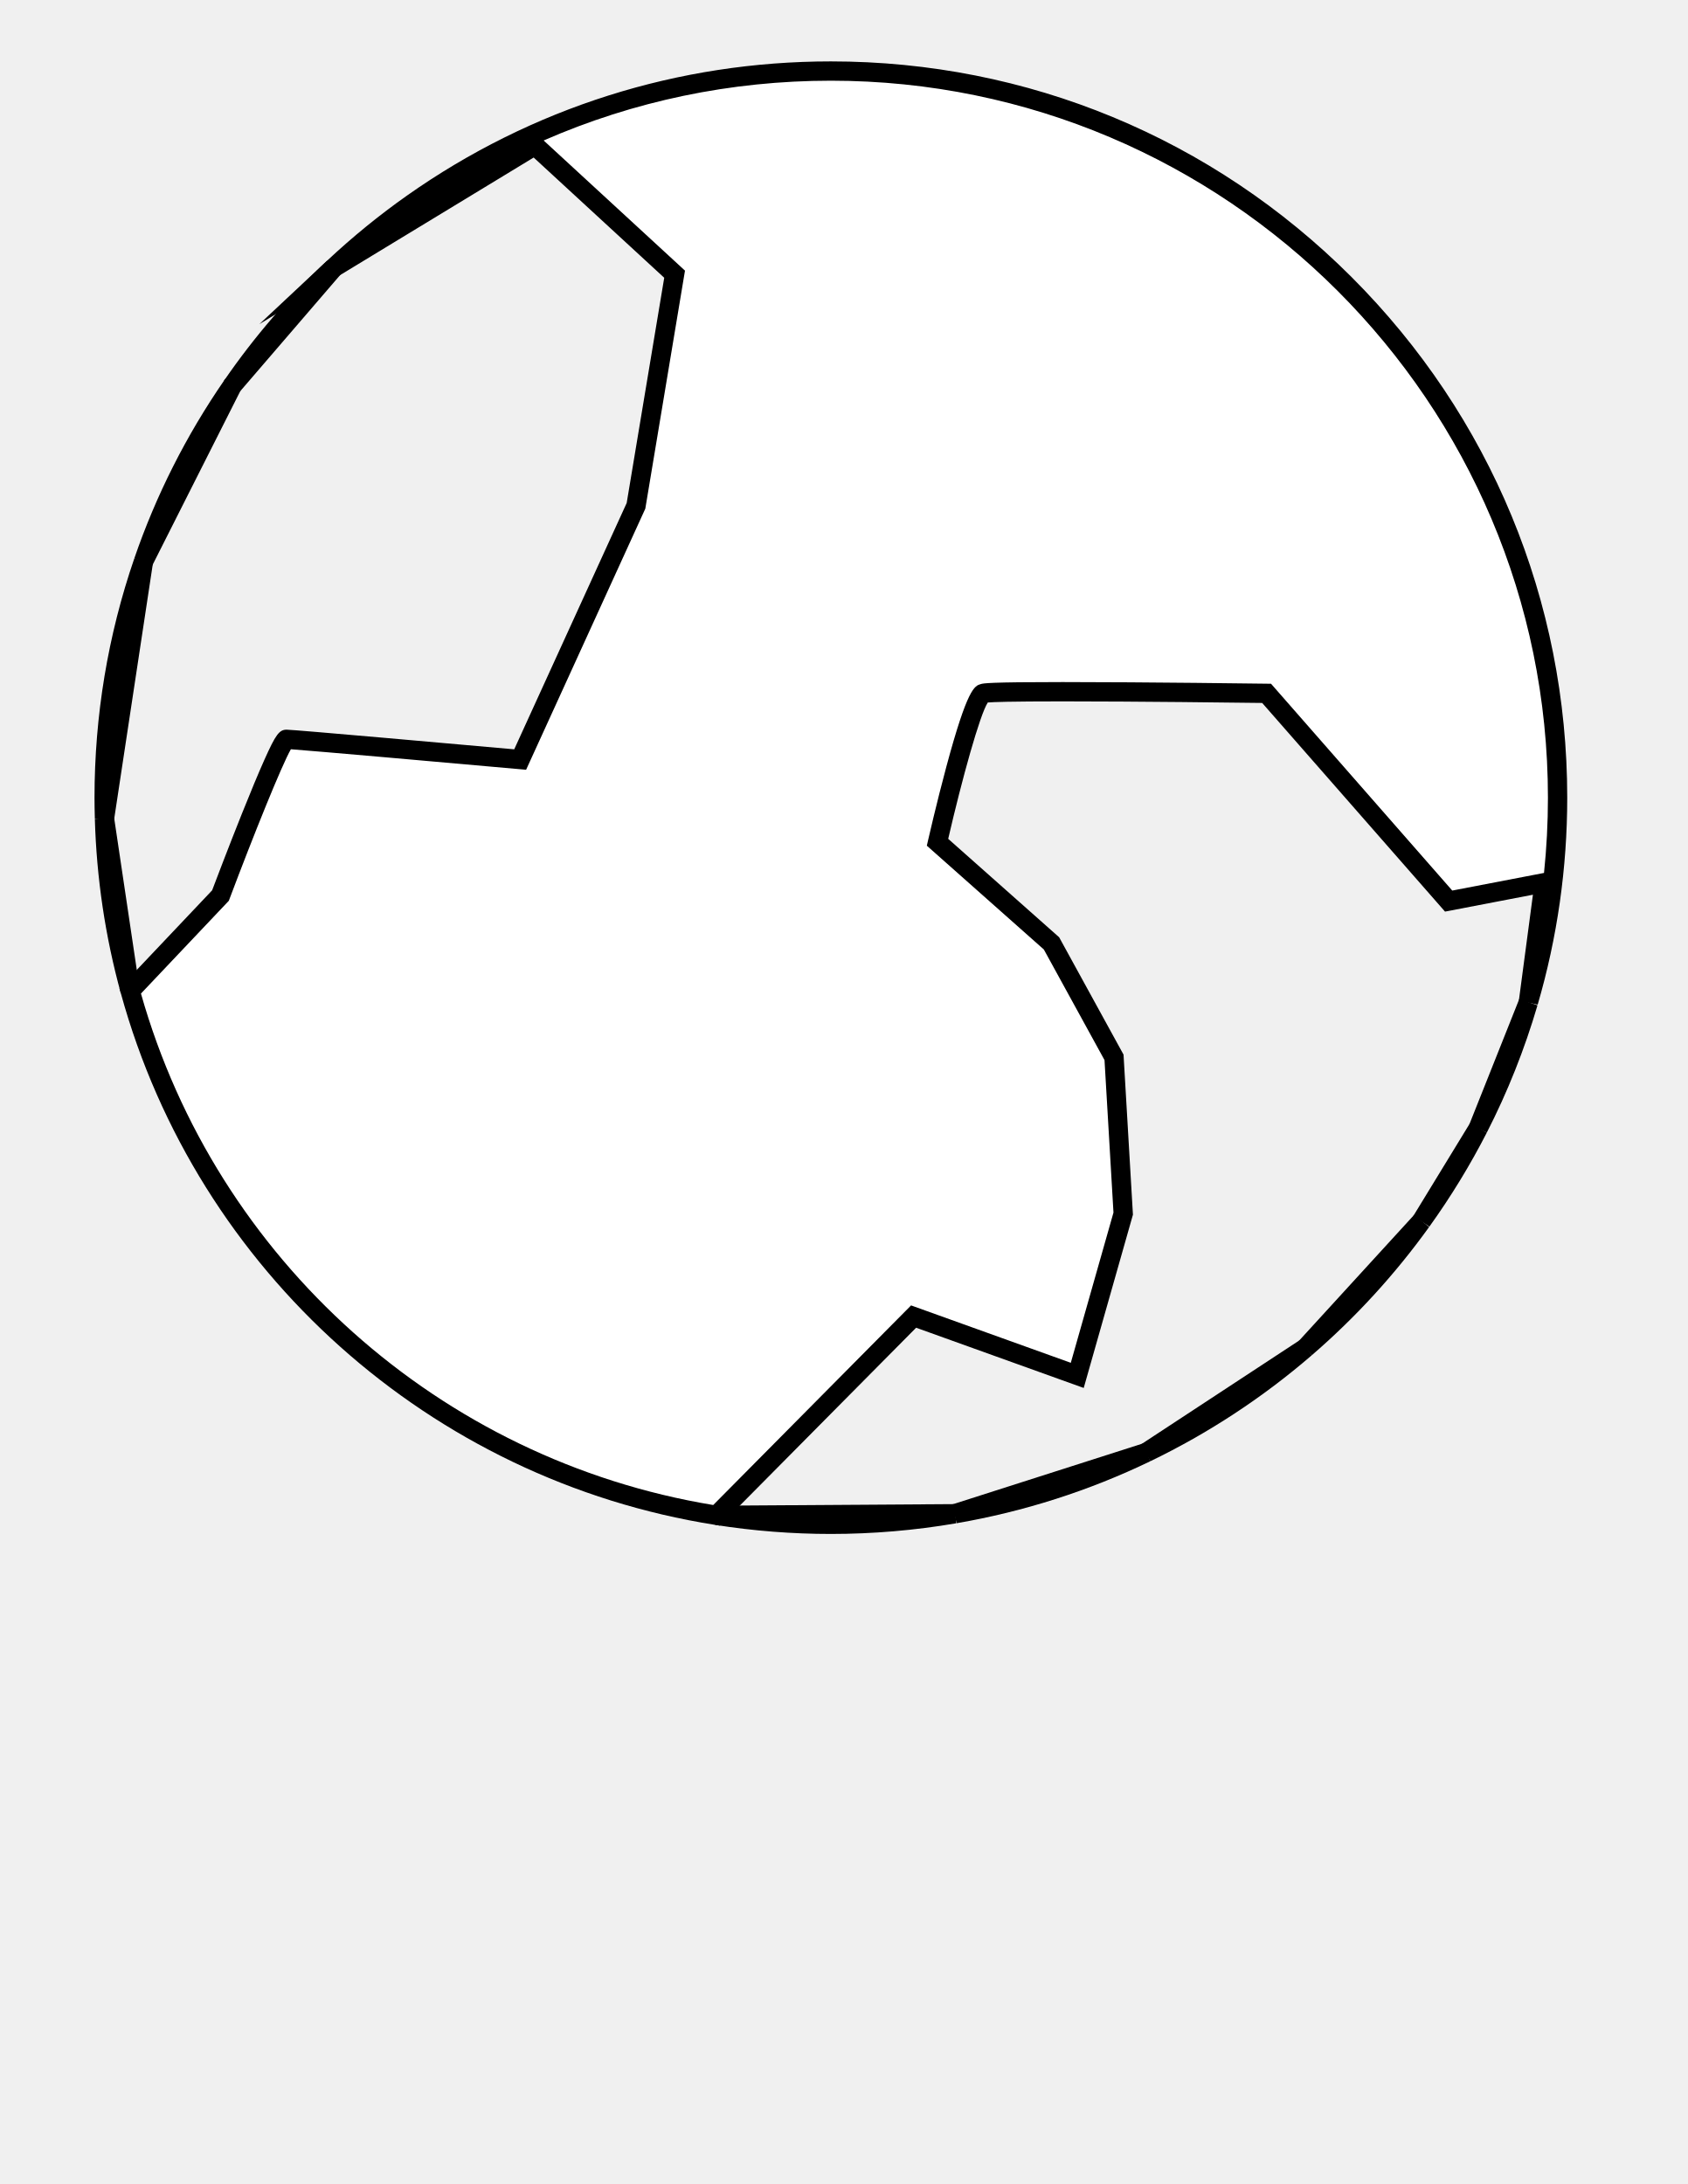
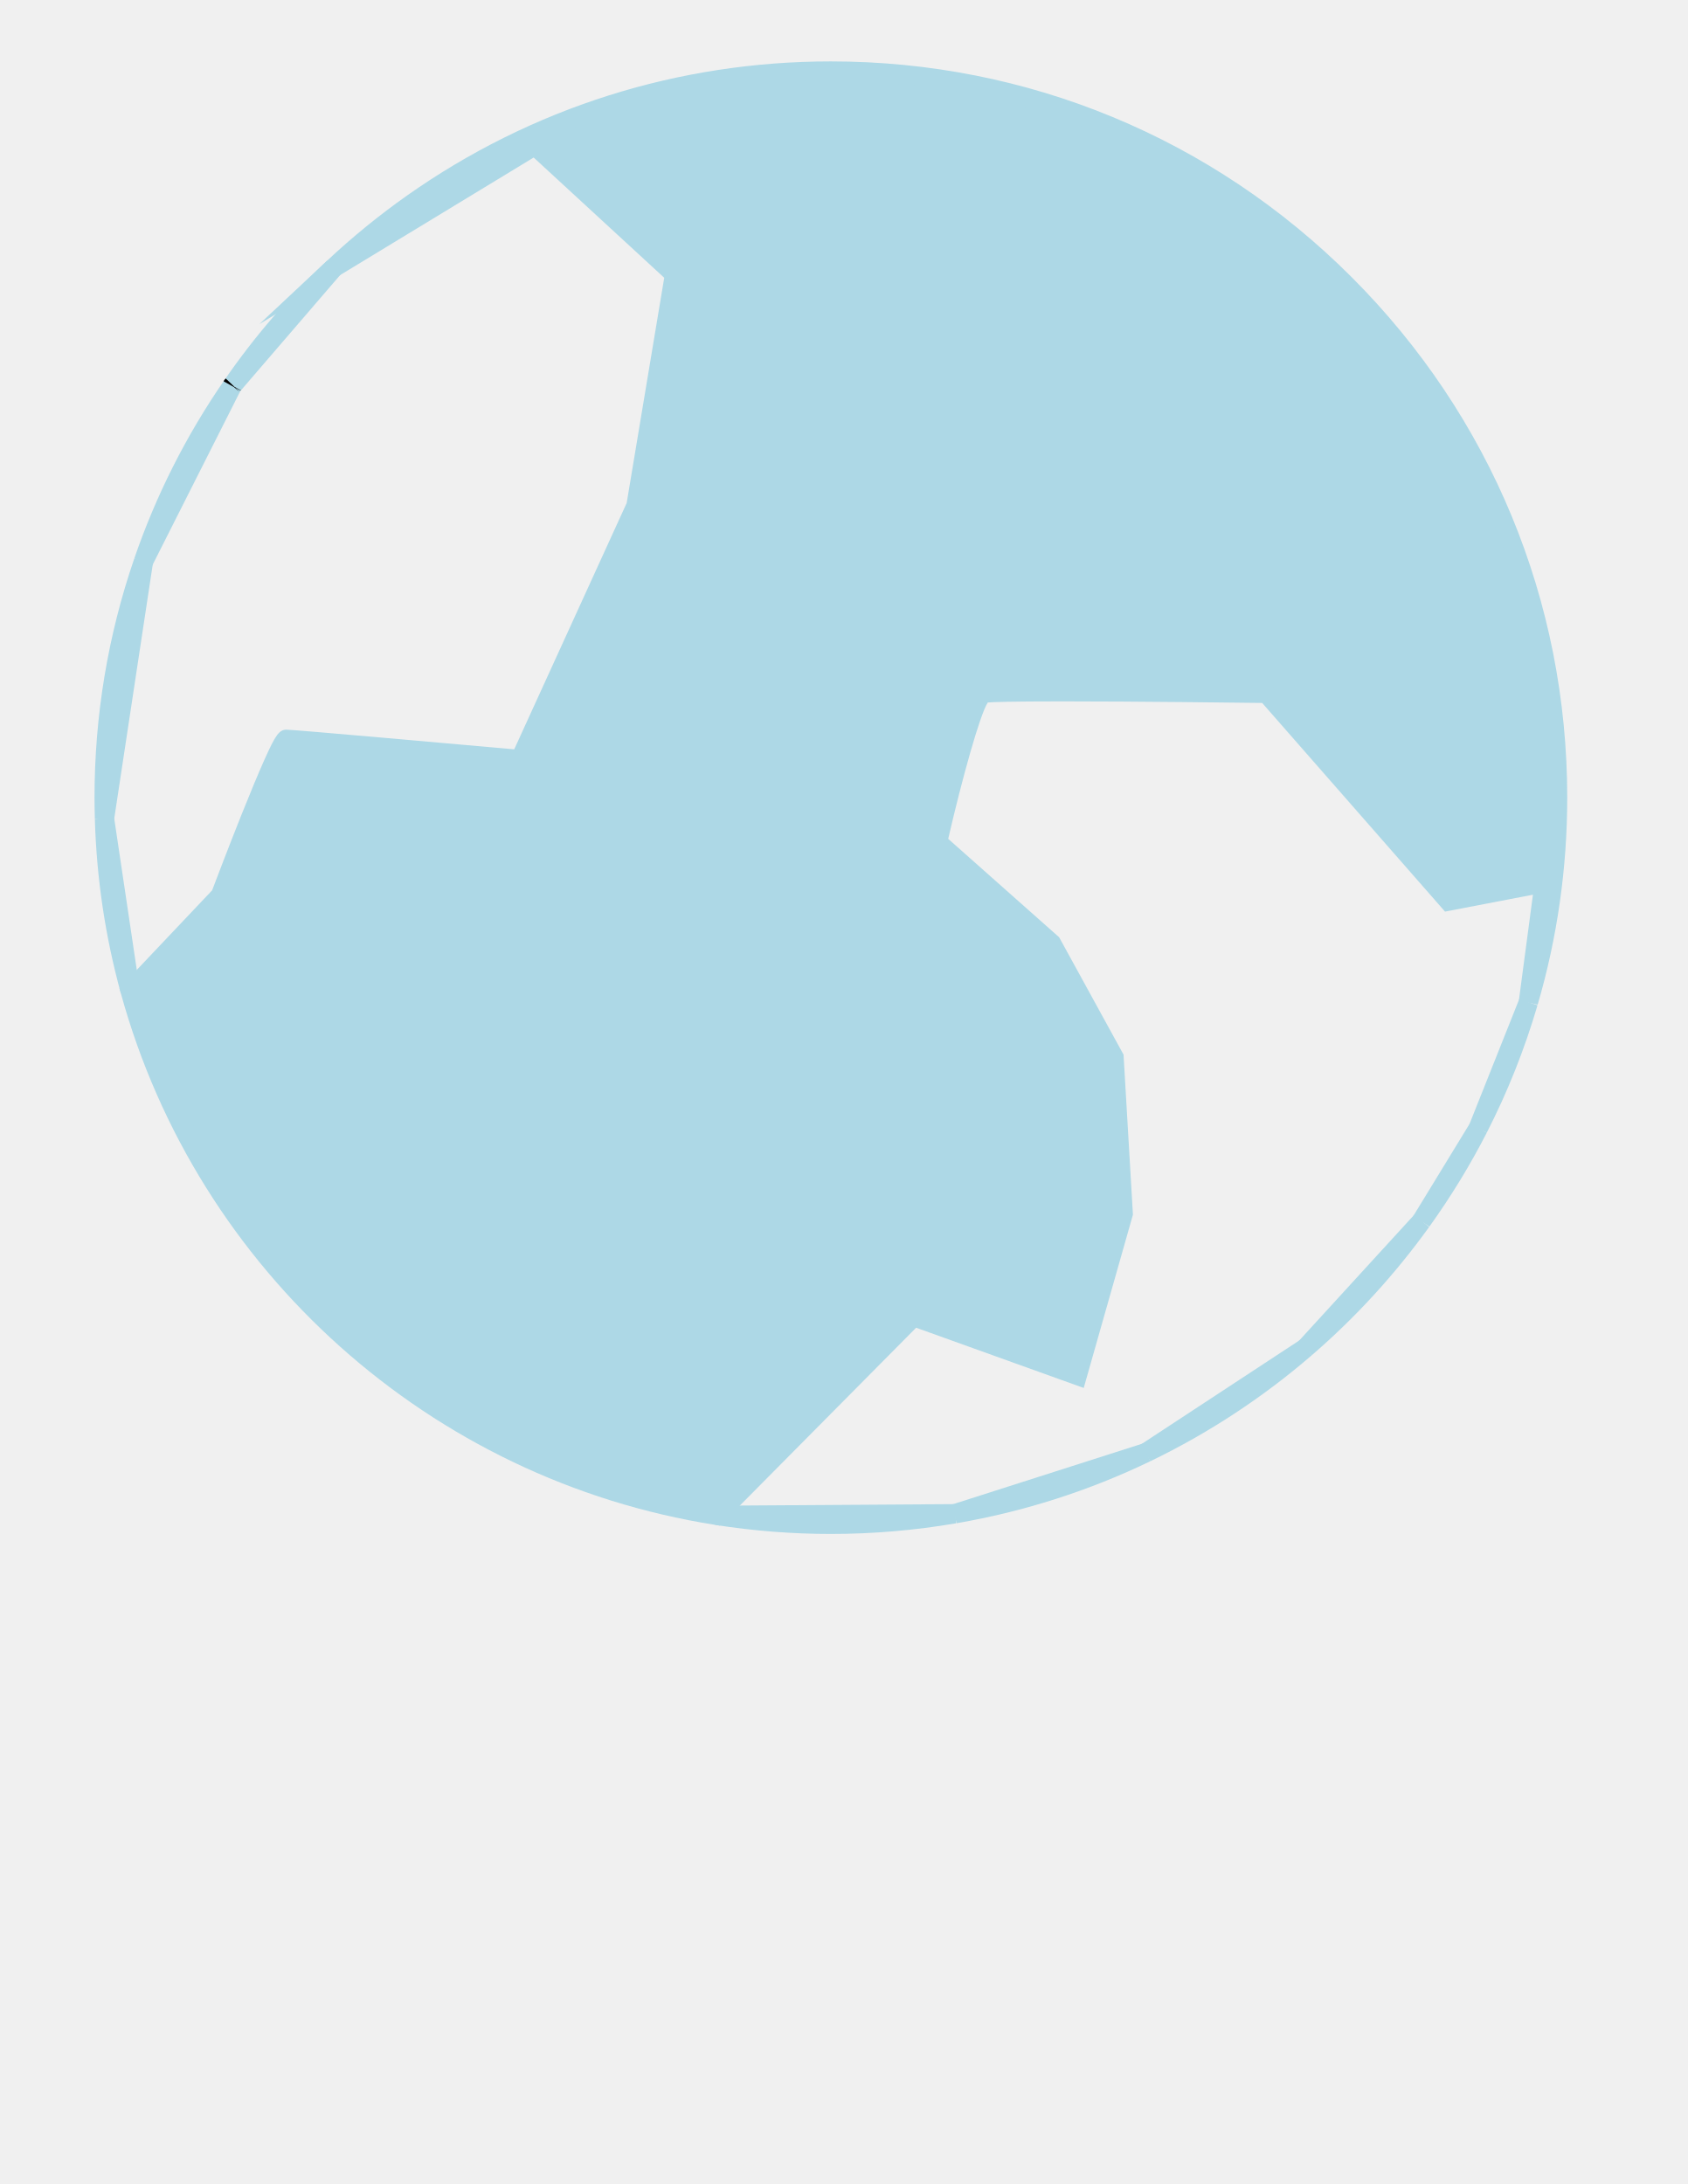
<svg xmlns="http://www.w3.org/2000/svg" version="1.1" id="Layer_1" x="0px" y="0px" width="612px" height="792px" viewBox="0 0 612 792" enable-background="new 0 0 612 792" xml:space="preserve">
+   <style>
+ 	path {
+ 		animation: draw 1s;
+ 		fill: lightblue;
+ 		animation-iteration-count: 1000;
+ 		animation-direct: alternate;
+ 		animation-timing-function: ease;
+ 		aimation-delay: 2s;
+ 	}
+ 
+ 	@keyframes draw {
+ 		from {
+ 			transform: scale3d(1,1,1);
+ 			fill: blue;
+ 		}
+ 		50% {
+ 			transform: scale3d(1.05,1.05,1.05);
+ 		}
+ 		to {
+ 			transform: scale3d(1,1,1);
+ 			fill: lightgreen;
+ 		}
+ 	}
+ </style>
  <g>
    <g>
      <path fill="#FFFFFF" d="M120.999,97.096l-36.68,42.63C94.999,124.235,107.318,109.945,120.999,97.096z" />
      <path d="M86.972,142.009l-5.535-4.27c10.759-15.605,23.263-30.138,37.166-43.194l5.049,4.834L86.972,142.009z" />
    </g>
    <g>
      <path fill="#FFFFFF" d="M535.996,409.117l18.131-45.541C549.477,379.426,543.396,394.666,535.996,409.117z" />
      <path d="M539.111,410.713l-6.367-2.891l18.131-45.541l6.61,2.28C552.803,380.521,546.621,396.048,539.111,410.713z" />
    </g>
    <g>
      <path fill="#FFFFFF" d="M554.197,363.336l5.74-43.23l-34.671,6.66l-66-75.33c0,0-98-1.33-102.659,0c-4.67,1.33-16.67,54-16.67,54    l41.329,36.669l22.671,41.33l3.329,56.672l-16.659,58.658l-59.341-21.329l-71.438,72.079    c-102.61-16.211-185.51-91.64-212.62-190.181l32.73-34.57c0,0,21.33-56.66,24-56.66s84.67,7.33,84.67,7.33l42-92l14-84    l-50.67-46.67l-72.88,44.27c8.98-8.41,18.53-16.21,28.61-23.31c42.88-30.21,95.17-47.96,151.6-47.96    c145.529,0,263.5,117.98,263.5,263.5C564.768,314.985,561.066,339.836,554.197,363.336z" />
      <path d="M261.052,553.253l-1.771-0.28c-103.157-16.297-187.726-91.94-215.448-192.709l-0.523-1.902l33.603-35.491    c1.122-2.968,5.849-15.422,10.774-27.735c3.307-8.268,6.059-14.864,8.18-19.606c4.108-9.188,5.391-10.924,8.071-10.924    c2.555,0,64.54,5.519,82.515,7.124l40.779-89.326l13.612-81.676l-47.34-43.603L94.044,117.54l24.621-23.059    c9.144-8.564,18.897-16.51,28.987-23.617c45.127-31.793,98.247-48.599,153.616-48.599c71.318,0,138.368,27.774,188.798,78.205    c50.429,50.43,78.201,117.479,78.201,188.795c0,25.487-3.604,50.738-10.711,75.053l-6.829-1.443l5.102-38.416l-31.873,6.123    l-66.295-75.667c-8.052-0.104-45.548-0.57-72.367-0.57c-19.115,0-25.204,0.239-27.129,0.402    c-2.895,4.453-9.346,27.769-14.353,49.448l40.23,35.694l23.343,42.553l3.409,58.05l-0.161,0.57l-17.684,62.264l-60.768-21.843    L261.052,553.253z M51.112,360.302C78.48,456.903,159.61,529.432,258.609,545.773l71.742-72.385l57.913,20.815l15.474-54.482    l-3.249-55.294L378.49,344.32l-42.426-37.642l0.461-2.02c0.029-0.132,3.056-13.387,6.616-26.632    c7.682-28.582,10.245-29.313,12.507-29.957c0.949-0.271,2.54-0.725,29.646-0.725c30.093,0,73.584,0.585,74.021,0.592l1.558,0.021    l65.705,74.993l33.268-6.391c0.947-9.044,1.423-18.153,1.423-27.294c0-143.364-116.636-260-260-260    c-36.272,0-71.555,7.407-104.141,21.679l51.244,47.199l-14.387,86.324l-43.221,94.674l-2.467-0.22    c-29.839-2.667-73.788-6.545-82.825-7.216c-3.31,5.753-13.536,31.125-22.257,54.293l-0.249,0.661L51.112,360.302z" />
    </g>
    <g>
      <path fill="#FFFFFF" d="M51.999,203.666c7.83-22.82,18.71-44.22,32.16-63.72L51.999,203.666z" />
      <path d="M55.124,205.243l-6.435-2.713c7.849-22.874,18.813-44.599,32.589-64.572l6.006,3.564L55.124,205.243z" />
    </g>
    <g>
      <path fill="#FFFFFF" d="M84.318,139.726c-0.07,0.07-0.12,0.15-0.16,0.22l0.06-0.11L84.318,139.726z" />
-       <polygon points="86.793,142.201 85.822,141.23 84.831,140.369 81.082,138.277 81.344,137.793 81.631,137.479 81.631,137.479     81.843,137.251 84.988,140.254 87.294,141.504 87.235,141.614 85.333,140.583 85.5,140.742 85.473,140.727 86.961,142.016     85.961,141.183 86.905,142.083 85.32,140.728 85.332,140.74 86.86,142.132 85.822,141.23   " />
+       <polygon points="86.793,142.201 85.822,141.23 84.831,140.369 81.082,138.277 81.344,137.793 81.631,137.479 81.631,137.479    81.843,137.251 84.988,140.254 87.294,141.504 87.235,141.614 85.333,140.583 85.5,140.742 85.473,140.727 86.961,142.016    85.961,141.183 86.905,142.083 85.32,140.728 85.332,140.74 86.86,142.132 85.822,141.23   " />
    </g>
    <g>
      <path fill="#FFFFFF" d="M37.889,296.806c-0.07-2.5-0.12-5.01-0.12-7.54c0-29.96,5.01-58.76,14.23-85.6L37.889,296.806z" />
      <path d="M41.35,297.331l-6.959-0.426c-0.083-2.947-0.122-5.375-0.122-7.639c0-29.702,4.852-58.884,14.42-86.737l6.771,1.662    L41.35,297.331z" />
    </g>
    <g>
      <path fill="#FFFFFF" d="M37.889,296.875l9.29,62.349C41.699,339.285,38.499,318.406,37.889,296.875z" />
      <path d="M43.804,360.152c-5.64-20.523-8.808-41.779-9.414-63.178l6.96-0.615l9.29,62.349L43.804,360.152z" />
    </g>
    <g>
      <path fill="#FFFFFF" d="M259.868,549.521c13.49,2.13,27.314,3.246,41.404,3.246c15.292,0,30.277-1.317,44.857-3.819    L259.868,549.521z" />
      <path d="M301.272,556.268c-14.014,0-28.127-1.106-41.95-3.289l0.522-6.957l86.261-0.573l0.615,6.949    C331.757,554.966,316.466,556.268,301.272,556.268z" />
    </g>
    <g>
      <path fill="#FFFFFF" d="M415.564,526.757l-69.296,22.17C370.68,544.726,393.945,537.181,415.564,526.757z" />
      <path d="M346.862,552.376l-1.66-6.783l69.296-22.17l2.587,6.486C394.868,540.621,371.241,548.181,346.862,552.376z" />
    </g>
    <g>
      <path fill="#FFFFFF" d="M535.984,409.146l-20.537,33.631C523.092,432.131,529.971,420.896,535.984,409.146z" />
      <path d="M518.29,444.818l-5.83-3.865l20.537-33.631l6.103,3.419C533.074,422.515,526.073,433.979,518.29,444.818z" />
    </g>
    <g>
      <path fill="#FFFFFF" d="M473.4,488.776c15.715-13.569,29.803-28.971,41.946-45.862L473.4,488.776z" />
      <path d="M475.688,491.426l-4.87-5.012l41.946-45.862l5.425,4.405C505.898,462.052,491.6,477.687,475.688,491.426z" />
    </g>
    <g>
      <path fill="#FFFFFF" d="M415.574,526.753c20.957-10.104,40.369-22.906,57.793-37.947L415.574,526.753z" />
      <path d="M417.095,529.905l-3.441-6.078l57.793-37.947l4.208,5.575C457.867,506.81,438.164,519.746,417.095,529.905z" />
    </g>
  </g>
</svg>
